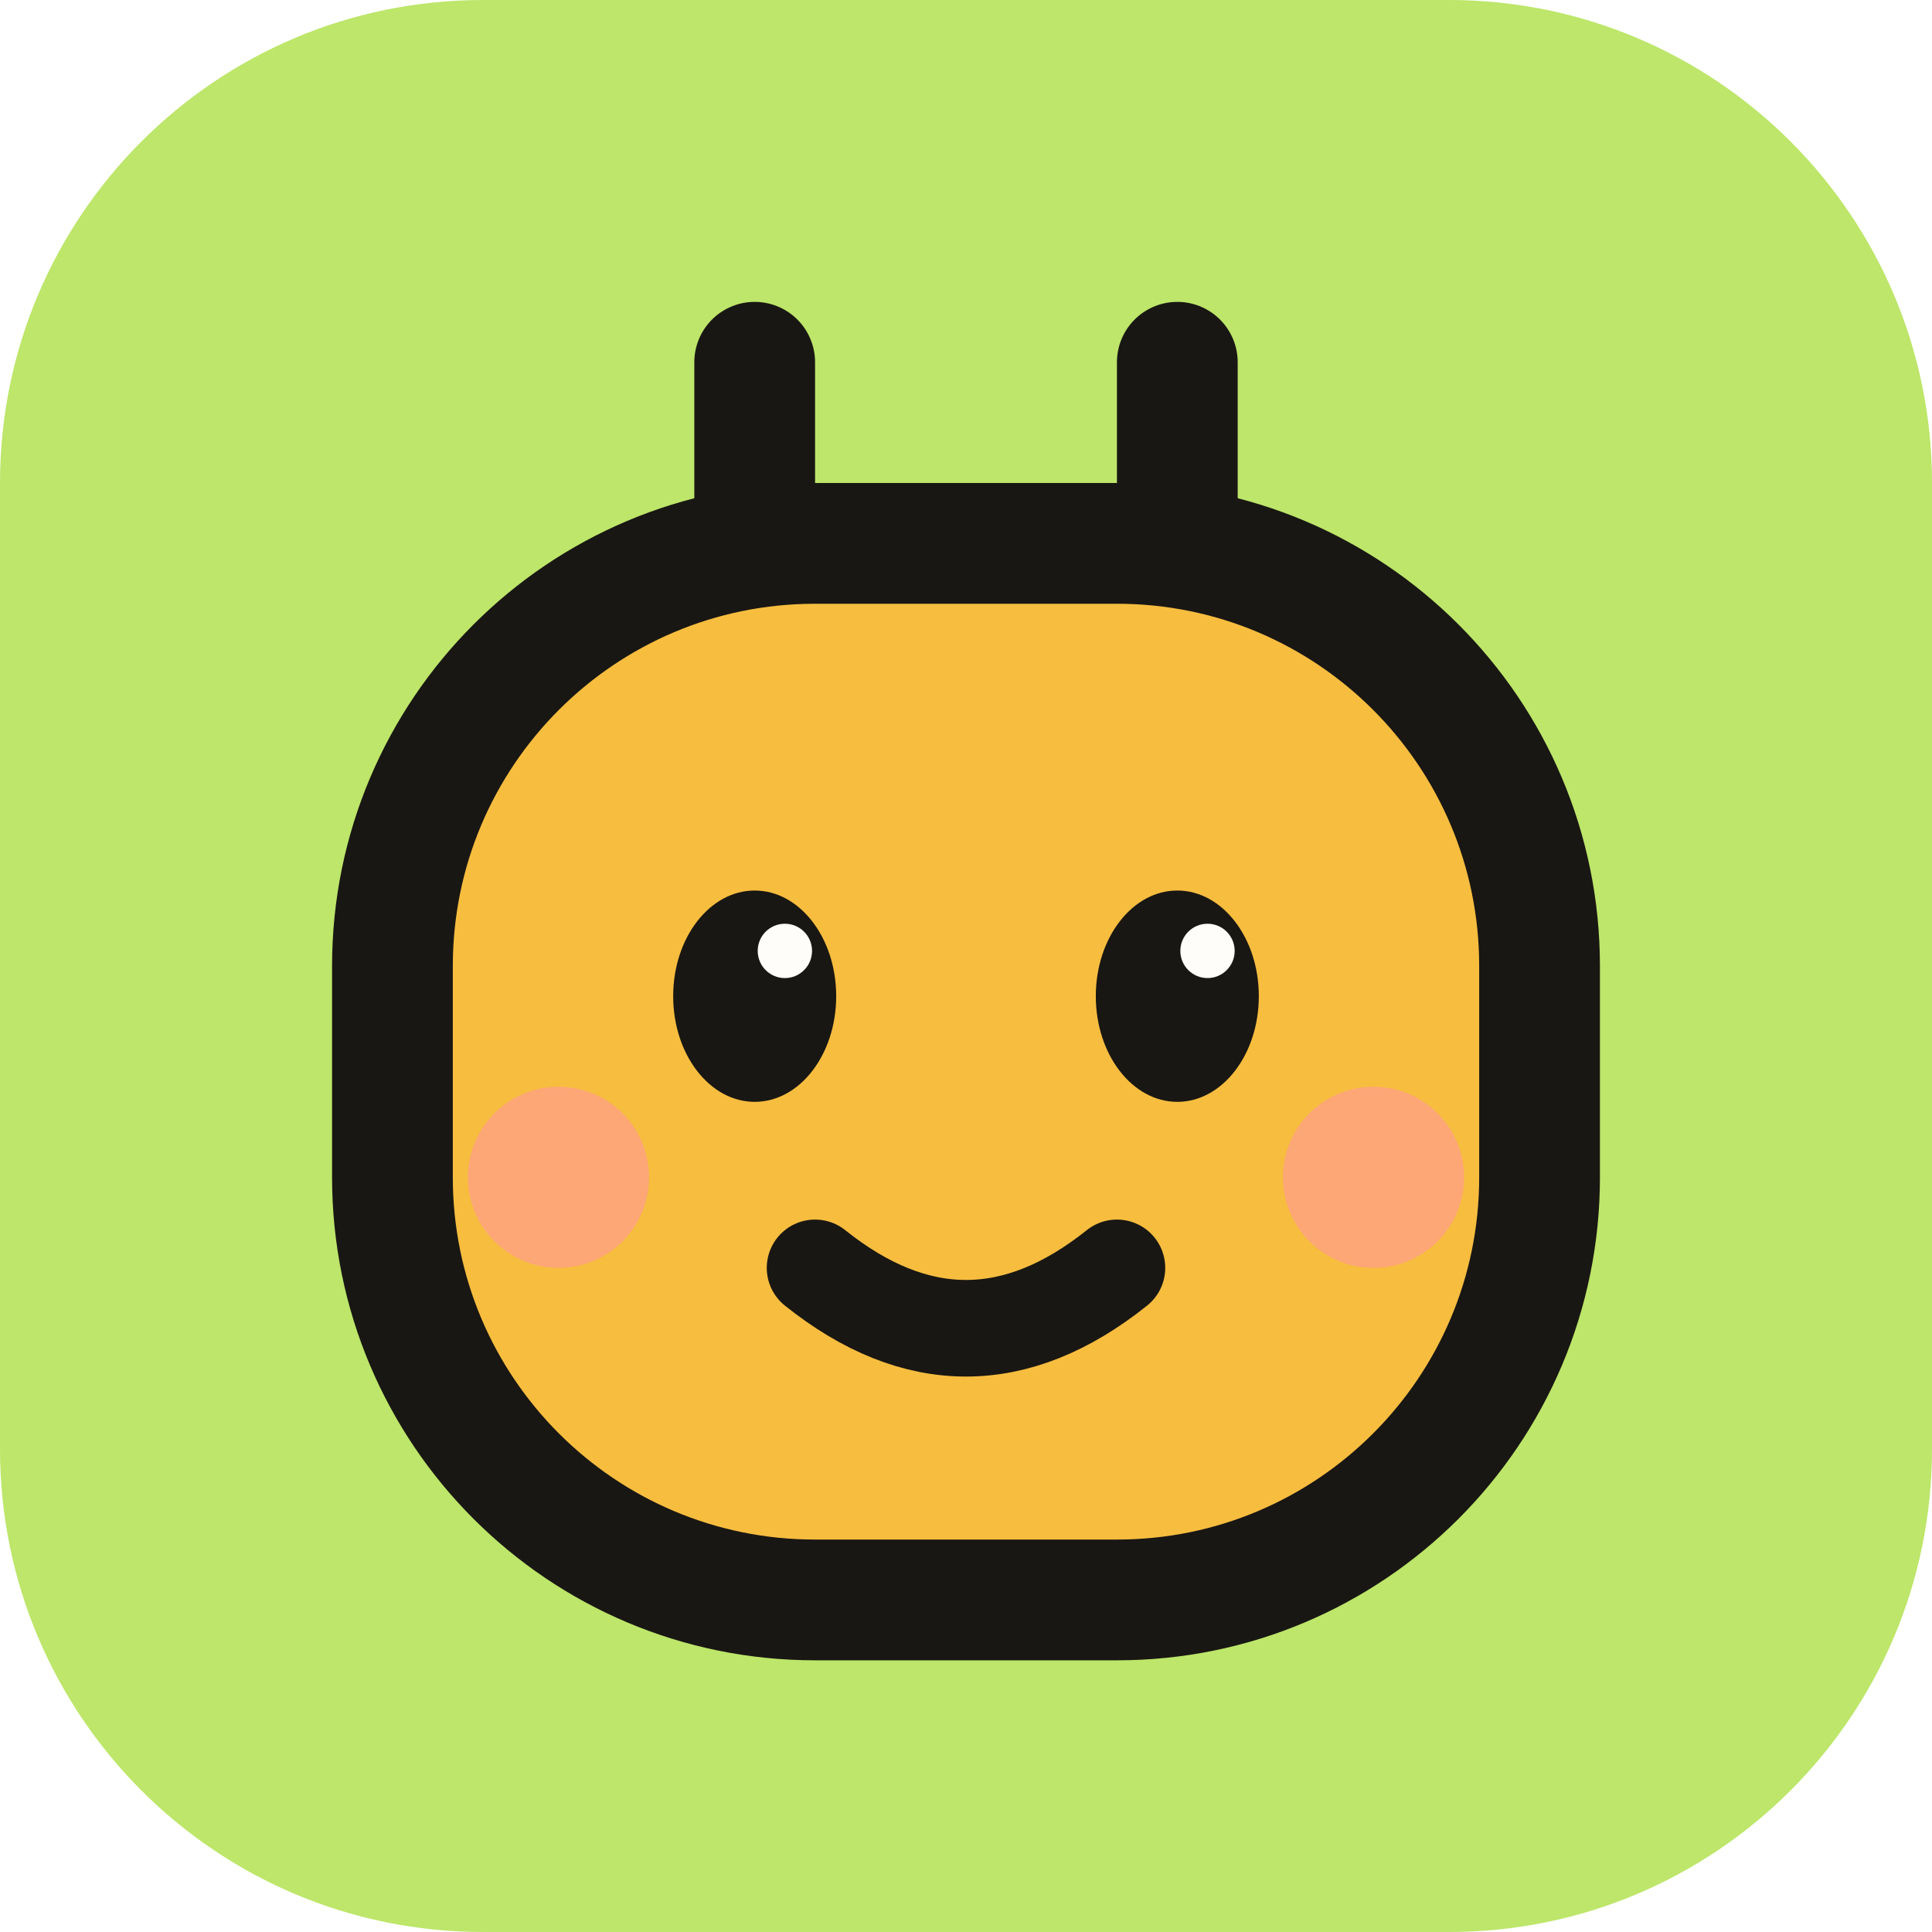
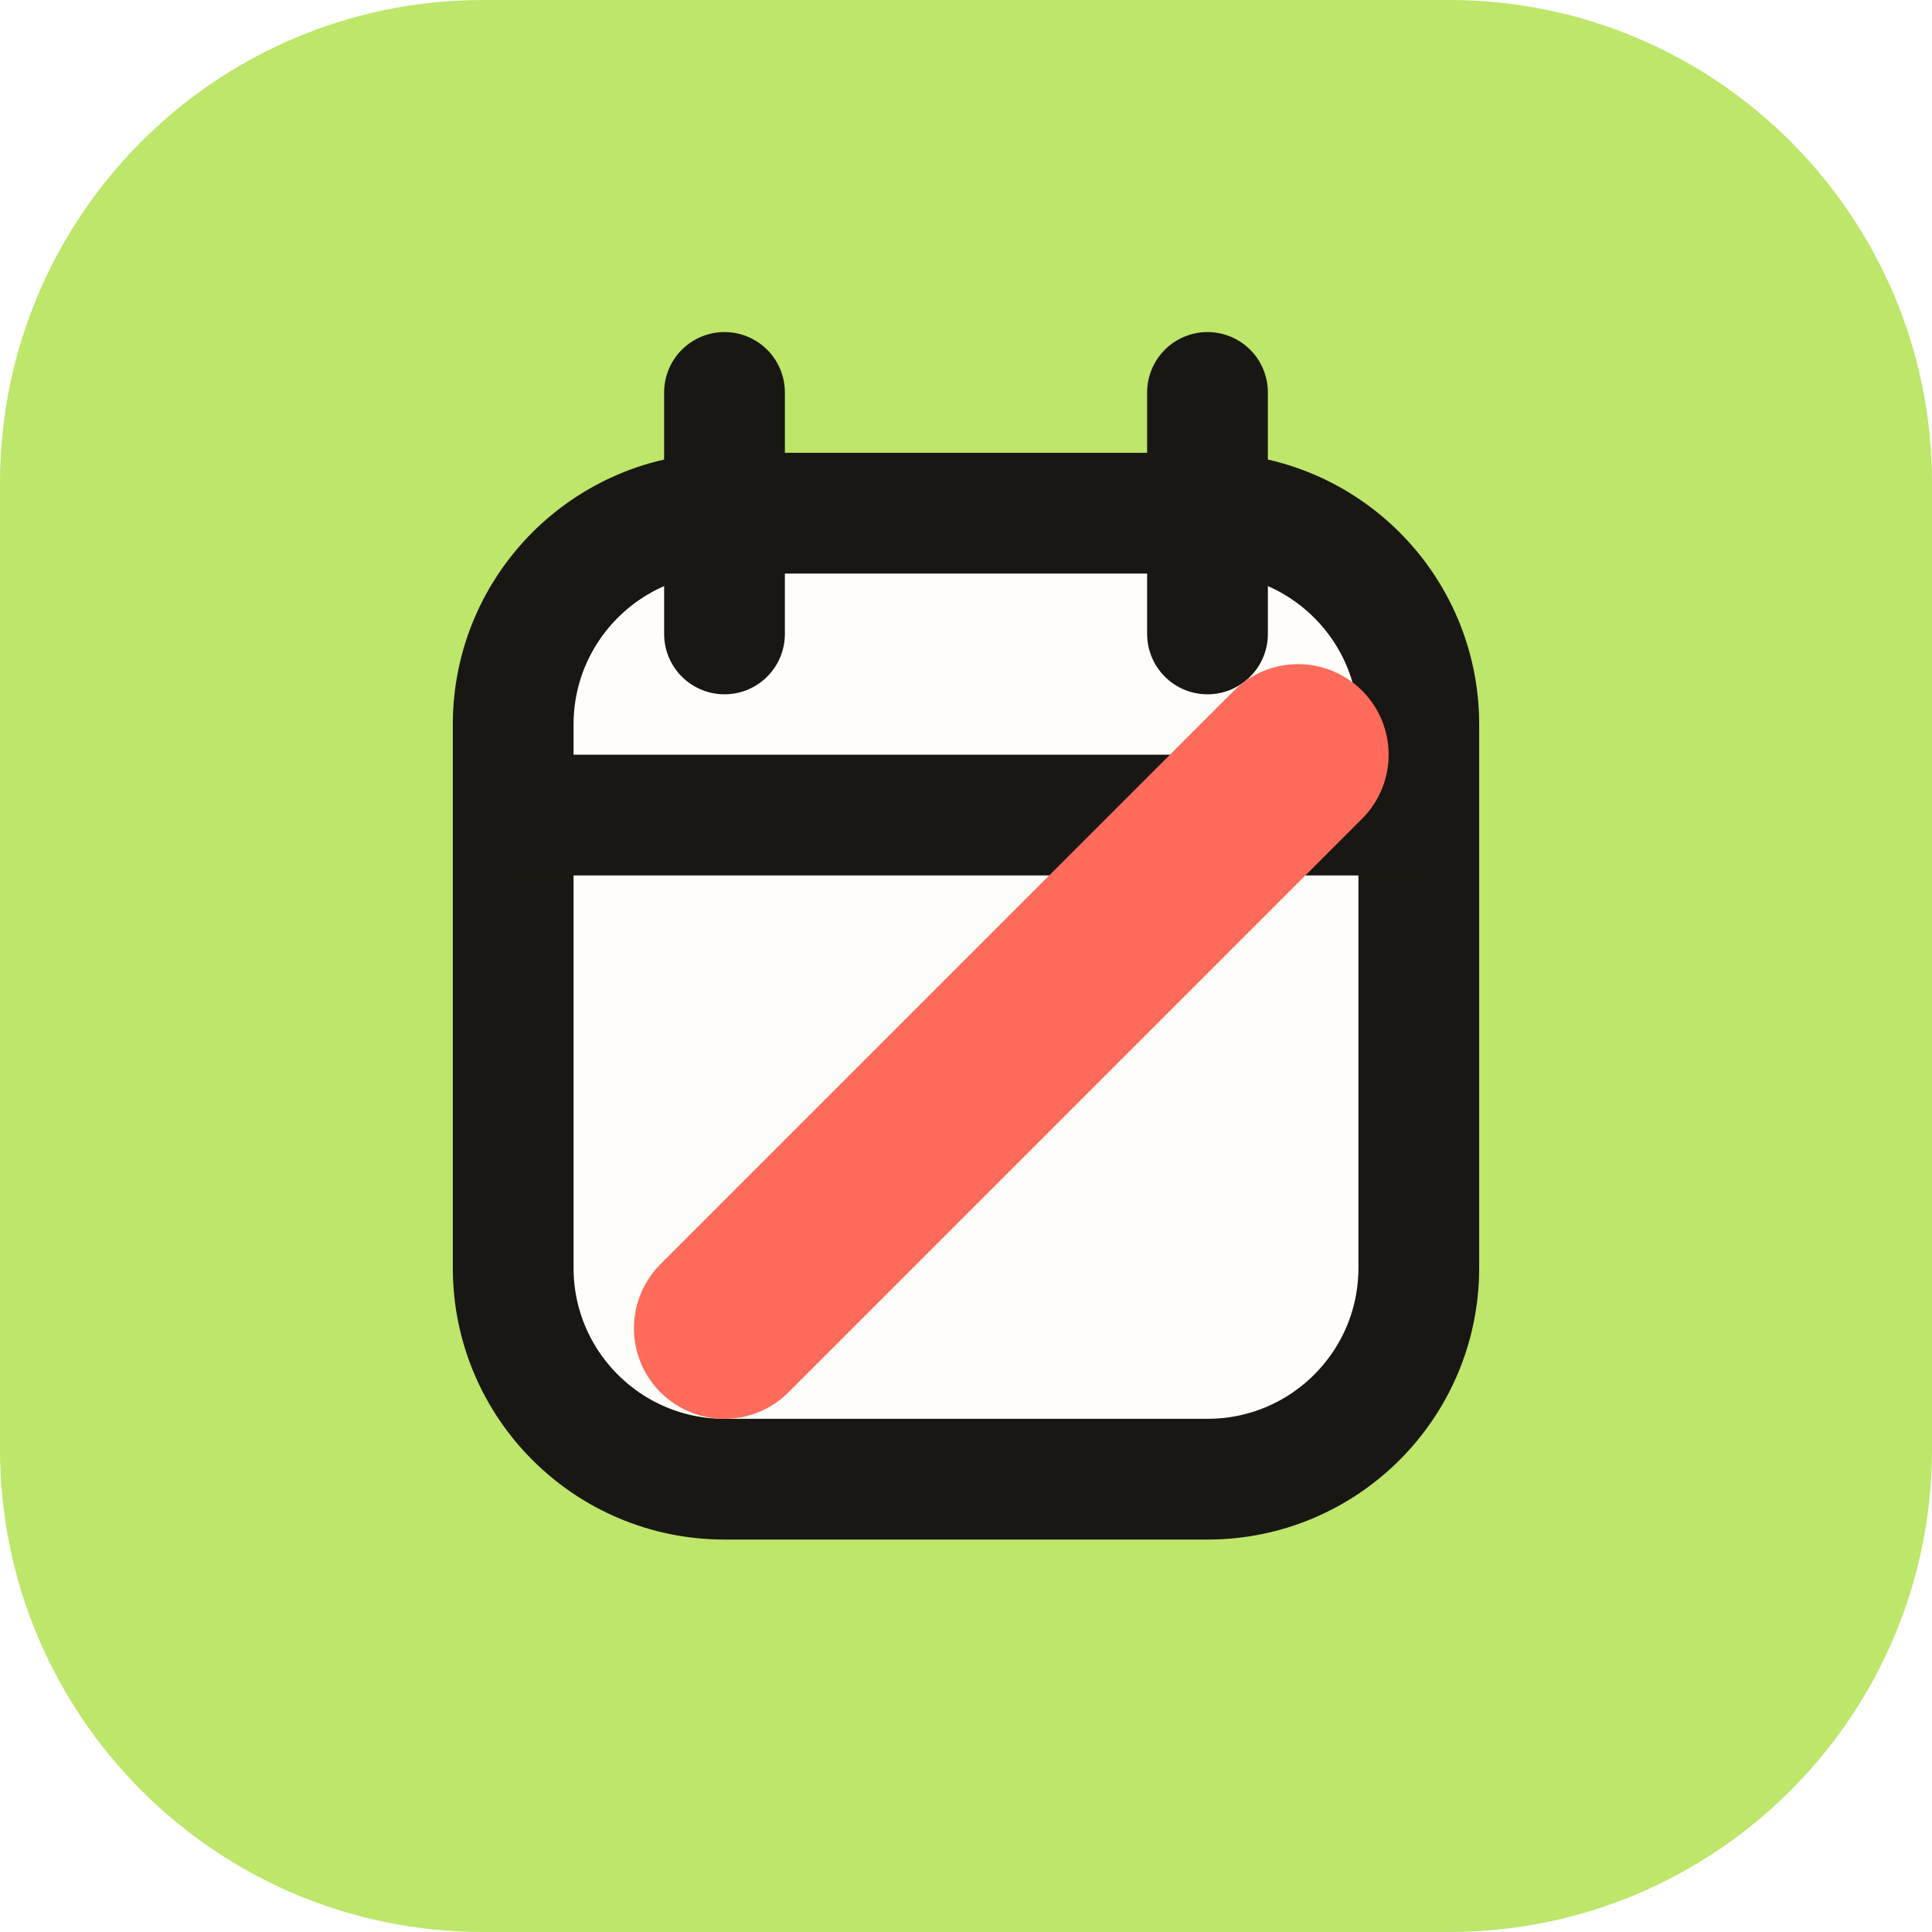
<svg xmlns="http://www.w3.org/2000/svg" width="64" height="64" viewBox="0 0 64 64">
  <rect width="64" height="64" rx="16" fill="#bde66a" />
-   <g stroke="#191713" stroke-width="4" stroke-linecap="round">
-     <path d="M25 20v-8" />
-     <path d="M39 20v-8" />
-   </g>
-   <rect x="13" y="18" width="38" height="35" rx="14" fill="#f7bd3f" stroke="#191713" stroke-width="4" />
-   <ellipse cx="25" cy="33" rx="2.7" ry="3.5" fill="#191713" />
-   <ellipse cx="39" cy="33" rx="2.7" ry="3.5" fill="#191713" />
-   <circle cx="26" cy="31.5" r="0.9" fill="#fffdf9" />
-   <circle cx="40" cy="31.5" r="0.9" fill="#fffdf9" />
-   <path d="M27 42q5 4 10 0" fill="none" stroke="#191713" stroke-width="3.2" stroke-linecap="round" />
-   <circle cx="18.5" cy="39" r="3" fill="#ff9d8d" opacity="0.7" />
-   <circle cx="45.5" cy="39" r="3" fill="#ff9d8d" opacity="0.7" />
+   <path d="M17 24a7 7 0 0 1 7-7h16a7 7 0 0 1 7 7v18a7 7 0 0 1-7 7H24a7 7 0 0 1-7-7V24Z" fill="#fffdf9" stroke="#191713" stroke-width="4" />
+   <path d="M17 27h30" stroke="#191713" stroke-width="4" />
+   <path d="M24 13v8M40 13v8" stroke="#191713" stroke-width="4" stroke-linecap="round" />
+   <path d="M24 44 43 25" stroke="#ff6b5a" stroke-width="6" stroke-linecap="round" />
</svg>
